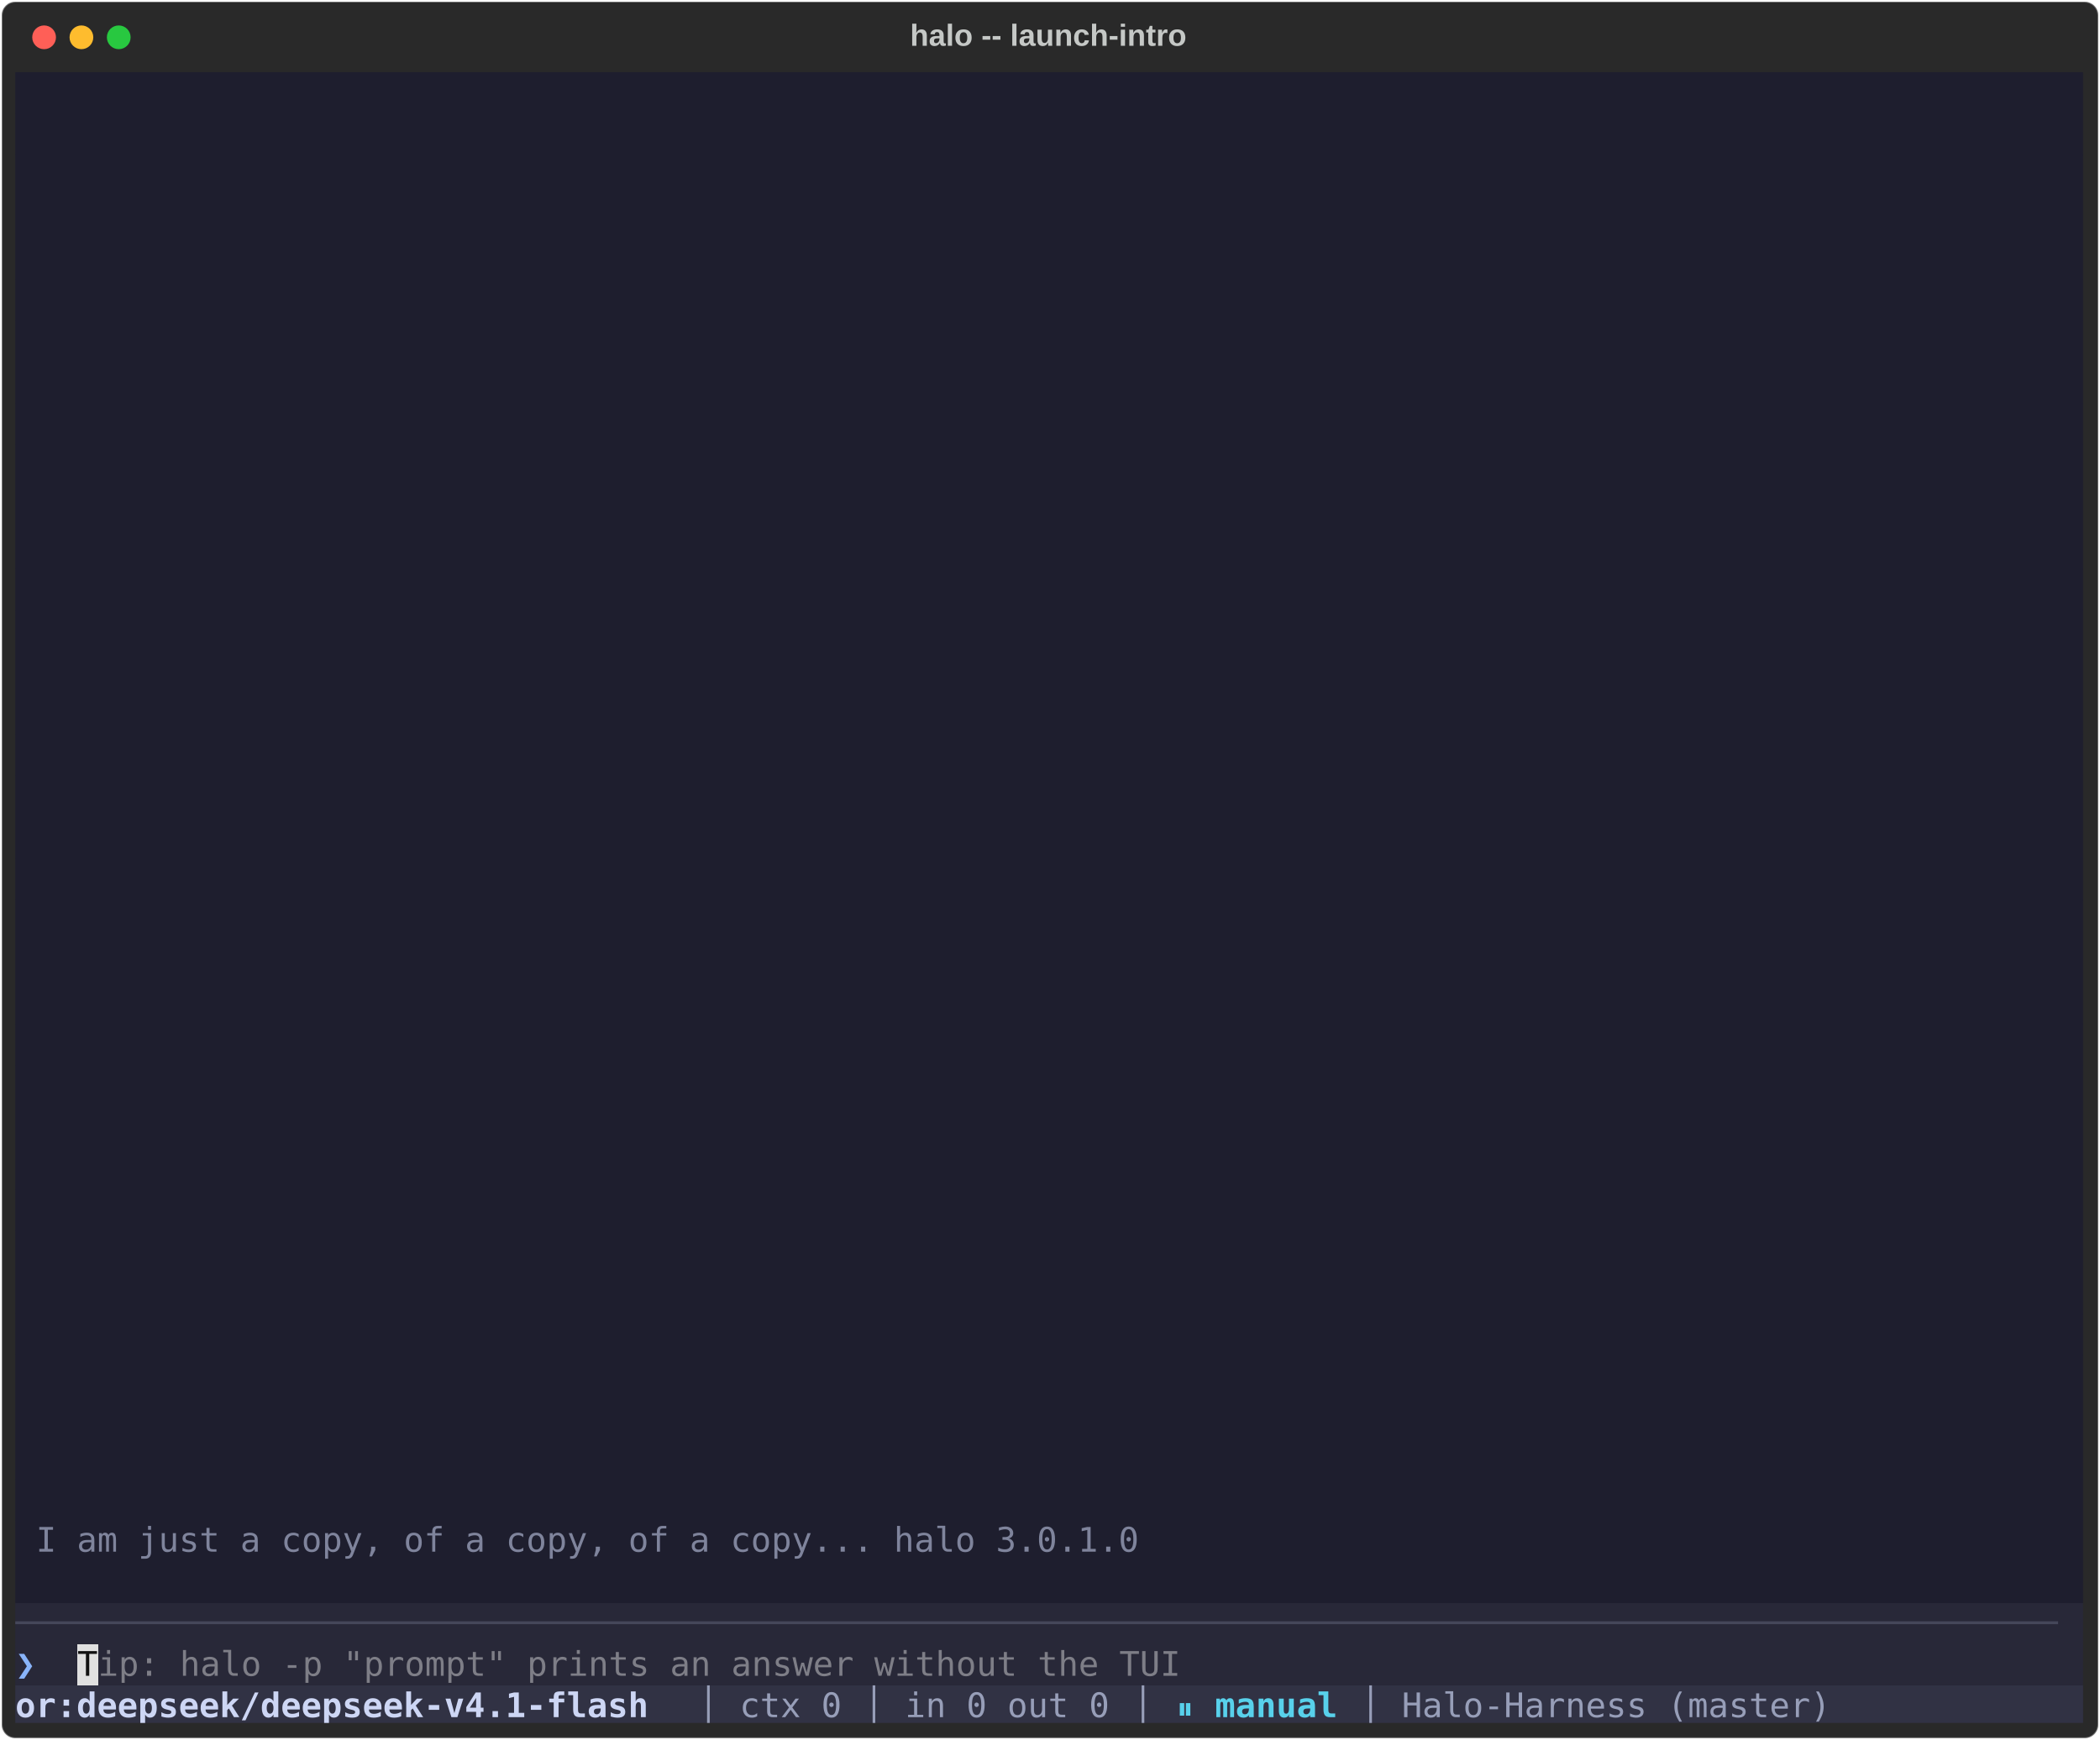
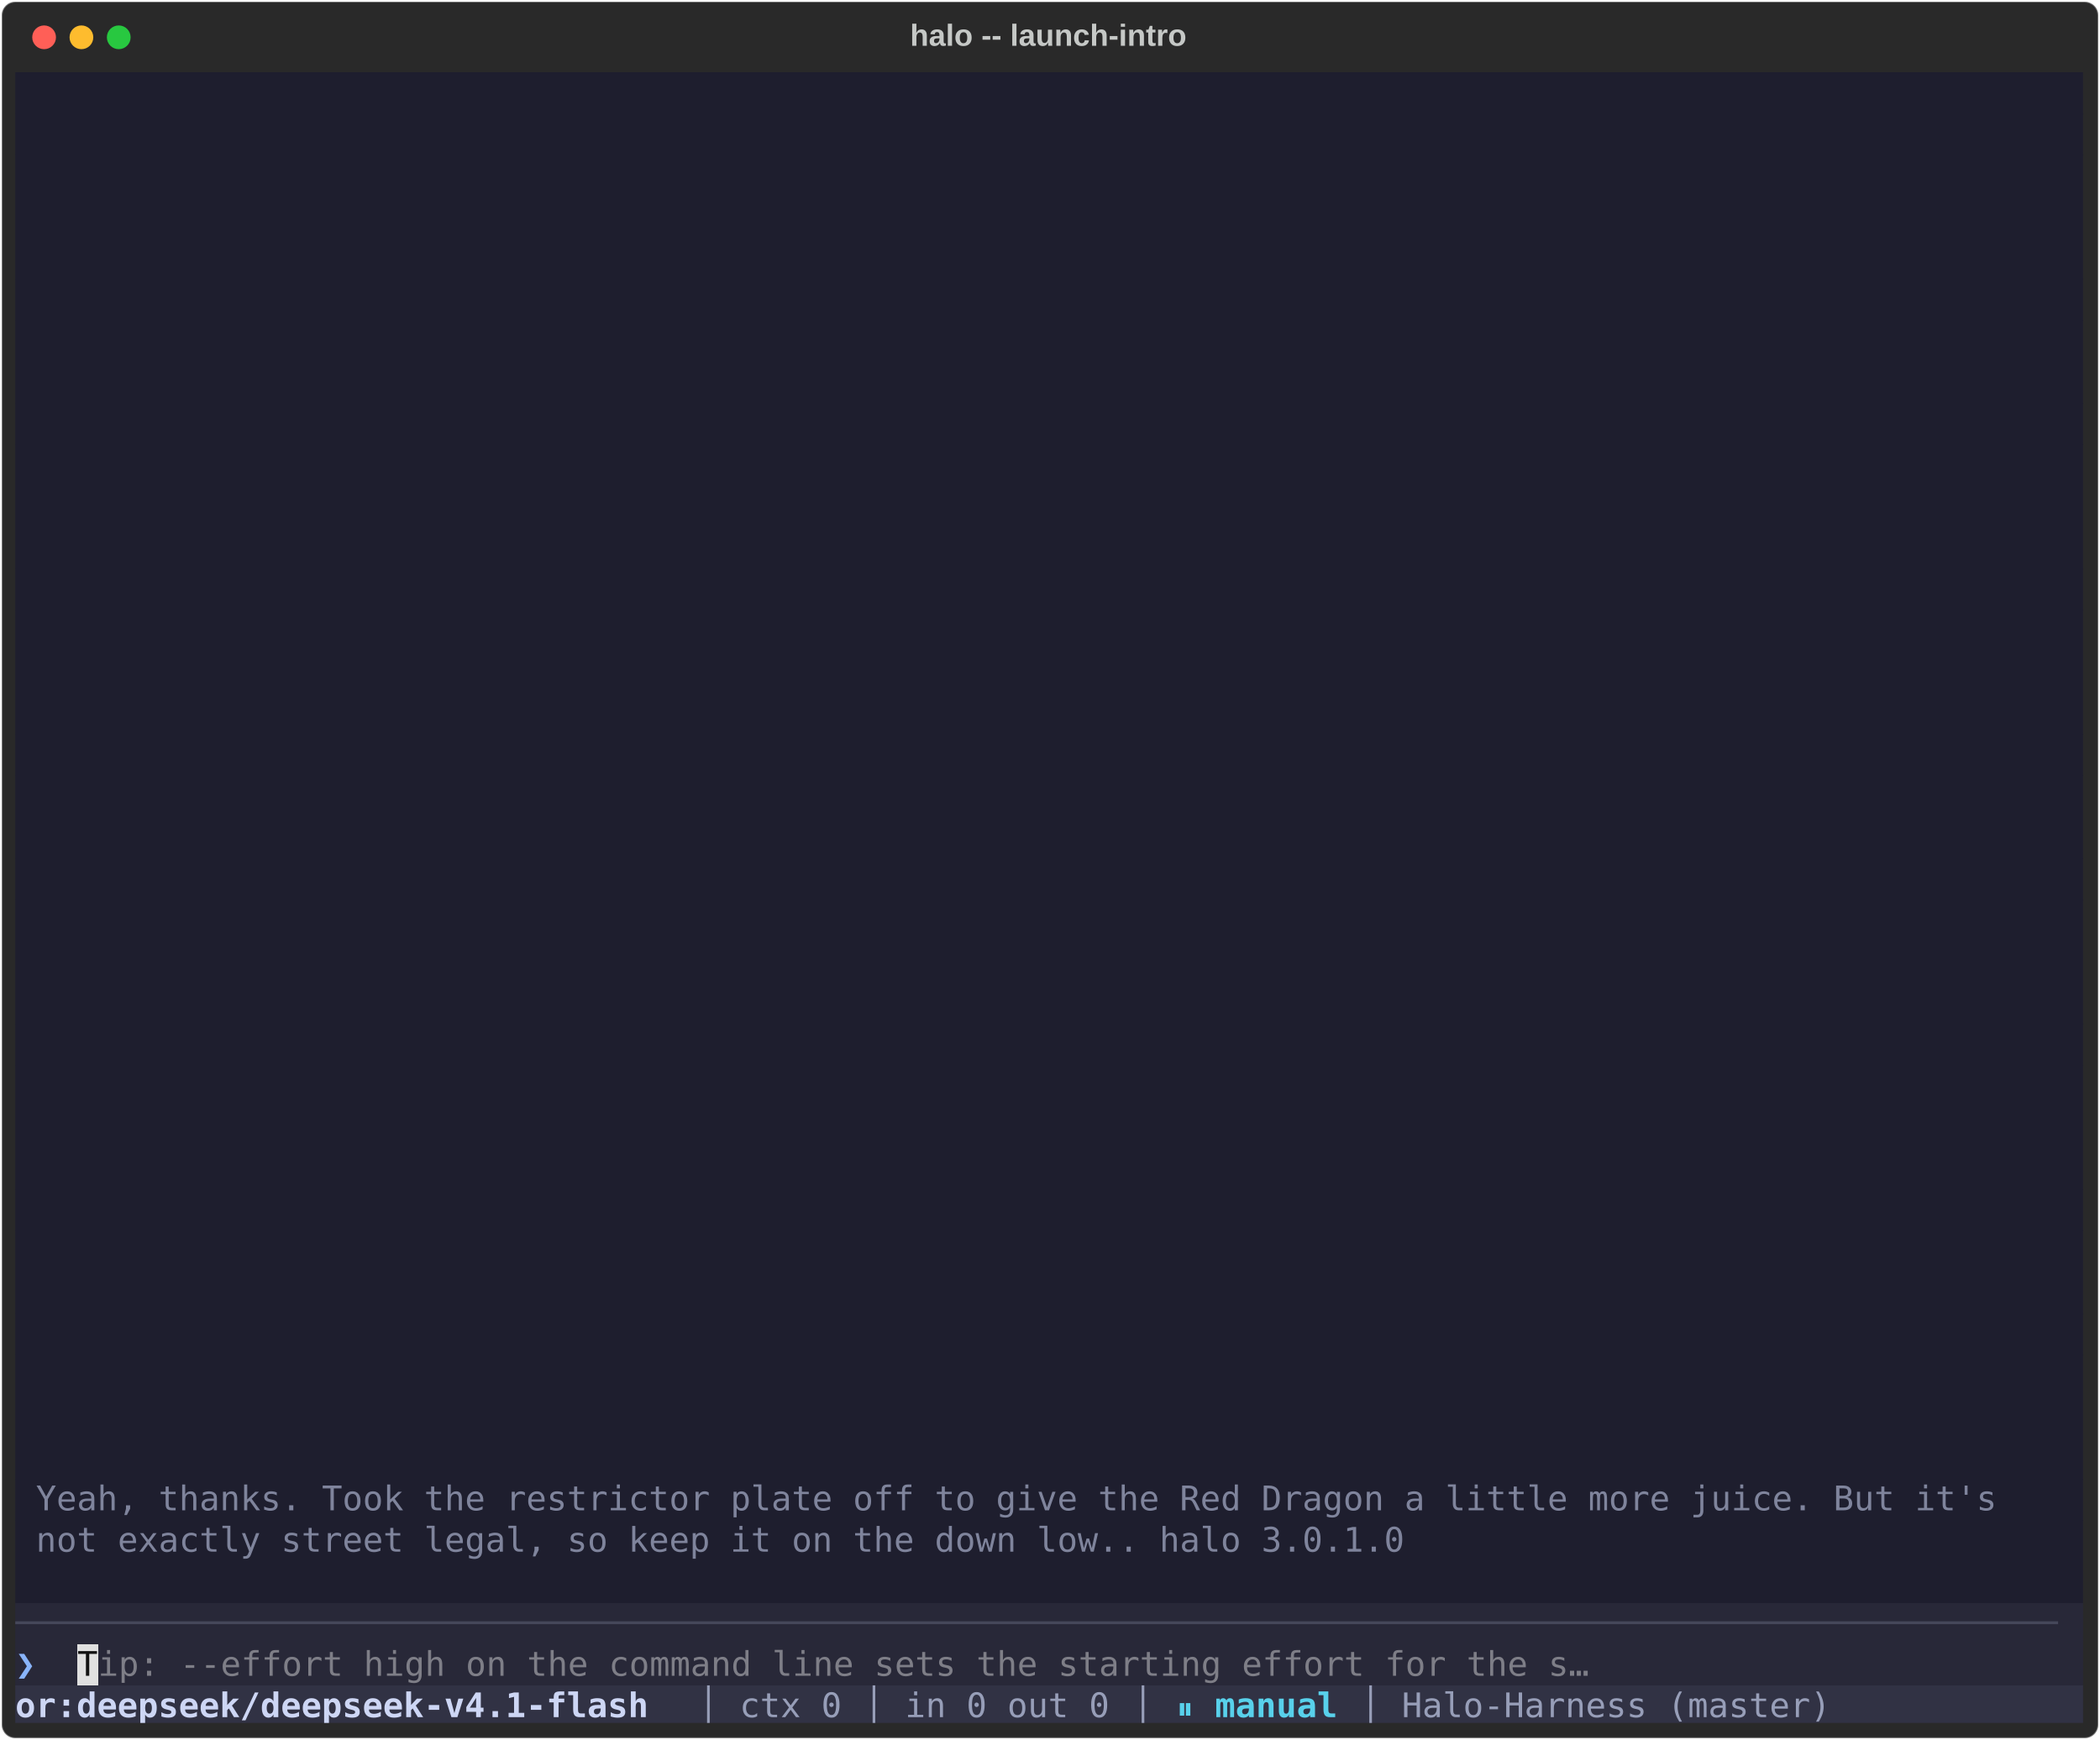
<svg xmlns="http://www.w3.org/2000/svg" class="rich-terminal" viewBox="0 0 1238 1026.0">
  <style>

    @font-face {
        font-family: "Fira Code";
        src: local("FiraCode-Regular"),
                url("https://cdnjs.cloudflare.com/ajax/libs/firacode/6.2.0/woff2/FiraCode-Regular.woff2") format("woff2"),
                url("https://cdnjs.cloudflare.com/ajax/libs/firacode/6.2.0/woff/FiraCode-Regular.woff") format("woff");
        font-style: normal;
        font-weight: 400;
    }
    @font-face {
        font-family: "Fira Code";
        src: local("FiraCode-Bold"),
                url("https://cdnjs.cloudflare.com/ajax/libs/firacode/6.2.0/woff2/FiraCode-Bold.woff2") format("woff2"),
                url("https://cdnjs.cloudflare.com/ajax/libs/firacode/6.2.0/woff/FiraCode-Bold.woff") format("woff");
        font-style: bold;
        font-weight: 700;
    }

-     .terminal-2791869456-matrix {
+     .terminal-2444826007-matrix {
        font-family: Fira Code, monospace;
        font-size: 20px;
        line-height: 24.4px;
        font-variant-east-asian: full-width;
    }

-     .terminal-2791869456-title {
+     .terminal-2444826007-title {
        font-size: 18px;
        font-weight: bold;
        font-family: arial;
    }

-     .terminal-2791869456-r1 { fill: #c5c8c6 }
- .terminal-2791869456-r2 { fill: #7f849c }
- .terminal-2791869456-r3 { fill: #45475a }
- .terminal-2791869456-r4 { fill: #89b4fa;font-weight: bold }
- .terminal-2791869456-r5 { fill: #121212 }
- .terminal-2791869456-r6 { fill: #7e7e87 }
- .terminal-2791869456-r7 { fill: #cdd6f4;font-weight: bold }
- .terminal-2791869456-r8 { fill: #979eb8 }
- .terminal-2791869456-r9 { fill: #58d1eb;font-weight: bold }
+     .terminal-2444826007-r1 { fill: #c5c8c6 }
+ .terminal-2444826007-r2 { fill: #7f849c }
+ .terminal-2444826007-r3 { fill: #45475a }
+ .terminal-2444826007-r4 { fill: #89b4fa;font-weight: bold }
+ .terminal-2444826007-r5 { fill: #121212 }
+ .terminal-2444826007-r6 { fill: #7e7e87 }
+ .terminal-2444826007-r7 { fill: #cdd6f4;font-weight: bold }
+ .terminal-2444826007-r8 { fill: #979eb8 }
+ .terminal-2444826007-r9 { fill: #58d1eb;font-weight: bold }
    </style>
  <defs>
-     <clipPath id="terminal-2791869456-clip-terminal">
+     <clipPath id="terminal-2444826007-clip-terminal">
      <rect x="0" y="0" width="1219.0" height="975.0" />
    </clipPath>
-     <clipPath id="terminal-2791869456-line-0">
+     <clipPath id="terminal-2444826007-line-0">
      <rect x="0" y="1.5" width="1220" height="24.65" />
    </clipPath>
-     <clipPath id="terminal-2791869456-line-1">
+     <clipPath id="terminal-2444826007-line-1">
      <rect x="0" y="25.9" width="1220" height="24.65" />
    </clipPath>
-     <clipPath id="terminal-2791869456-line-2">
+     <clipPath id="terminal-2444826007-line-2">
      <rect x="0" y="50.3" width="1220" height="24.65" />
    </clipPath>
-     <clipPath id="terminal-2791869456-line-3">
+     <clipPath id="terminal-2444826007-line-3">
      <rect x="0" y="74.7" width="1220" height="24.65" />
    </clipPath>
-     <clipPath id="terminal-2791869456-line-4">
+     <clipPath id="terminal-2444826007-line-4">
      <rect x="0" y="99.1" width="1220" height="24.65" />
    </clipPath>
-     <clipPath id="terminal-2791869456-line-5">
+     <clipPath id="terminal-2444826007-line-5">
      <rect x="0" y="123.5" width="1220" height="24.65" />
    </clipPath>
-     <clipPath id="terminal-2791869456-line-6">
+     <clipPath id="terminal-2444826007-line-6">
      <rect x="0" y="147.9" width="1220" height="24.65" />
    </clipPath>
-     <clipPath id="terminal-2791869456-line-7">
+     <clipPath id="terminal-2444826007-line-7">
      <rect x="0" y="172.3" width="1220" height="24.65" />
    </clipPath>
-     <clipPath id="terminal-2791869456-line-8">
+     <clipPath id="terminal-2444826007-line-8">
      <rect x="0" y="196.7" width="1220" height="24.65" />
    </clipPath>
-     <clipPath id="terminal-2791869456-line-9">
+     <clipPath id="terminal-2444826007-line-9">
      <rect x="0" y="221.1" width="1220" height="24.65" />
    </clipPath>
-     <clipPath id="terminal-2791869456-line-10">
+     <clipPath id="terminal-2444826007-line-10">
      <rect x="0" y="245.5" width="1220" height="24.65" />
    </clipPath>
-     <clipPath id="terminal-2791869456-line-11">
+     <clipPath id="terminal-2444826007-line-11">
      <rect x="0" y="269.9" width="1220" height="24.65" />
    </clipPath>
-     <clipPath id="terminal-2791869456-line-12">
+     <clipPath id="terminal-2444826007-line-12">
      <rect x="0" y="294.3" width="1220" height="24.65" />
    </clipPath>
-     <clipPath id="terminal-2791869456-line-13">
+     <clipPath id="terminal-2444826007-line-13">
      <rect x="0" y="318.7" width="1220" height="24.65" />
    </clipPath>
-     <clipPath id="terminal-2791869456-line-14">
+     <clipPath id="terminal-2444826007-line-14">
      <rect x="0" y="343.1" width="1220" height="24.65" />
    </clipPath>
-     <clipPath id="terminal-2791869456-line-15">
+     <clipPath id="terminal-2444826007-line-15">
      <rect x="0" y="367.5" width="1220" height="24.65" />
    </clipPath>
-     <clipPath id="terminal-2791869456-line-16">
+     <clipPath id="terminal-2444826007-line-16">
      <rect x="0" y="391.9" width="1220" height="24.65" />
    </clipPath>
-     <clipPath id="terminal-2791869456-line-17">
+     <clipPath id="terminal-2444826007-line-17">
      <rect x="0" y="416.3" width="1220" height="24.65" />
    </clipPath>
-     <clipPath id="terminal-2791869456-line-18">
+     <clipPath id="terminal-2444826007-line-18">
      <rect x="0" y="440.7" width="1220" height="24.65" />
    </clipPath>
-     <clipPath id="terminal-2791869456-line-19">
+     <clipPath id="terminal-2444826007-line-19">
      <rect x="0" y="465.1" width="1220" height="24.65" />
    </clipPath>
-     <clipPath id="terminal-2791869456-line-20">
+     <clipPath id="terminal-2444826007-line-20">
      <rect x="0" y="489.5" width="1220" height="24.65" />
    </clipPath>
-     <clipPath id="terminal-2791869456-line-21">
+     <clipPath id="terminal-2444826007-line-21">
      <rect x="0" y="513.9" width="1220" height="24.65" />
    </clipPath>
-     <clipPath id="terminal-2791869456-line-22">
+     <clipPath id="terminal-2444826007-line-22">
      <rect x="0" y="538.3" width="1220" height="24.65" />
    </clipPath>
-     <clipPath id="terminal-2791869456-line-23">
+     <clipPath id="terminal-2444826007-line-23">
      <rect x="0" y="562.7" width="1220" height="24.65" />
    </clipPath>
-     <clipPath id="terminal-2791869456-line-24">
+     <clipPath id="terminal-2444826007-line-24">
      <rect x="0" y="587.1" width="1220" height="24.65" />
    </clipPath>
-     <clipPath id="terminal-2791869456-line-25">
+     <clipPath id="terminal-2444826007-line-25">
      <rect x="0" y="611.5" width="1220" height="24.65" />
    </clipPath>
-     <clipPath id="terminal-2791869456-line-26">
+     <clipPath id="terminal-2444826007-line-26">
      <rect x="0" y="635.9" width="1220" height="24.65" />
    </clipPath>
-     <clipPath id="terminal-2791869456-line-27">
+     <clipPath id="terminal-2444826007-line-27">
      <rect x="0" y="660.3" width="1220" height="24.65" />
    </clipPath>
-     <clipPath id="terminal-2791869456-line-28">
+     <clipPath id="terminal-2444826007-line-28">
      <rect x="0" y="684.7" width="1220" height="24.65" />
    </clipPath>
-     <clipPath id="terminal-2791869456-line-29">
+     <clipPath id="terminal-2444826007-line-29">
      <rect x="0" y="709.1" width="1220" height="24.65" />
    </clipPath>
-     <clipPath id="terminal-2791869456-line-30">
+     <clipPath id="terminal-2444826007-line-30">
      <rect x="0" y="733.5" width="1220" height="24.65" />
    </clipPath>
-     <clipPath id="terminal-2791869456-line-31">
+     <clipPath id="terminal-2444826007-line-31">
      <rect x="0" y="757.9" width="1220" height="24.65" />
    </clipPath>
-     <clipPath id="terminal-2791869456-line-32">
+     <clipPath id="terminal-2444826007-line-32">
      <rect x="0" y="782.3" width="1220" height="24.65" />
    </clipPath>
-     <clipPath id="terminal-2791869456-line-33">
+     <clipPath id="terminal-2444826007-line-33">
      <rect x="0" y="806.7" width="1220" height="24.65" />
    </clipPath>
-     <clipPath id="terminal-2791869456-line-34">
+     <clipPath id="terminal-2444826007-line-34">
      <rect x="0" y="831.1" width="1220" height="24.65" />
    </clipPath>
-     <clipPath id="terminal-2791869456-line-35">
+     <clipPath id="terminal-2444826007-line-35">
      <rect x="0" y="855.5" width="1220" height="24.65" />
    </clipPath>
-     <clipPath id="terminal-2791869456-line-36">
+     <clipPath id="terminal-2444826007-line-36">
      <rect x="0" y="879.9" width="1220" height="24.65" />
    </clipPath>
-     <clipPath id="terminal-2791869456-line-37">
+     <clipPath id="terminal-2444826007-line-37">
      <rect x="0" y="904.3" width="1220" height="24.65" />
    </clipPath>
-     <clipPath id="terminal-2791869456-line-38">
+     <clipPath id="terminal-2444826007-line-38">
      <rect x="0" y="928.7" width="1220" height="24.65" />
    </clipPath>
  </defs>
  <rect fill="#292929" stroke="rgba(255,255,255,0.35)" stroke-width="1" x="1" y="1" width="1236" height="1024" rx="8" />
-   <text class="terminal-2791869456-title" fill="#c5c8c6" text-anchor="middle" x="618" y="27">halo -- launch-intro</text>
+   <text class="terminal-2444826007-title" fill="#c5c8c6" text-anchor="middle" x="618" y="27">halo -- launch-intro</text>
  <g transform="translate(26,22)">
    <circle cx="0" cy="0" r="7" fill="#ff5f57" />
    <circle cx="22" cy="0" r="7" fill="#febc2e" />
    <circle cx="44" cy="0" r="7" fill="#28c840" />
  </g>
-   <g transform="translate(9, 41)" clip-path="url(#terminal-2791869456-clip-terminal)">
+   <g transform="translate(9, 41)" clip-path="url(#terminal-2444826007-clip-terminal)">
    <rect fill="#1e1e2e" x="0" y="1.5" width="1220" height="24.65" shape-rendering="crispEdges" />
    <rect fill="#1e1e2e" x="0" y="25.9" width="1220" height="24.65" shape-rendering="crispEdges" />
    <rect fill="#1e1e2e" x="0" y="50.3" width="1220" height="24.65" shape-rendering="crispEdges" />
    <rect fill="#1e1e2e" x="0" y="74.7" width="1220" height="24.65" shape-rendering="crispEdges" />
    <rect fill="#1e1e2e" x="0" y="99.1" width="1220" height="24.65" shape-rendering="crispEdges" />
    <rect fill="#1e1e2e" x="0" y="123.5" width="1220" height="24.65" shape-rendering="crispEdges" />
    <rect fill="#1e1e2e" x="0" y="147.9" width="1220" height="24.65" shape-rendering="crispEdges" />
    <rect fill="#1e1e2e" x="0" y="172.3" width="1220" height="24.65" shape-rendering="crispEdges" />
    <rect fill="#1e1e2e" x="0" y="196.7" width="1220" height="24.65" shape-rendering="crispEdges" />
    <rect fill="#1e1e2e" x="0" y="221.1" width="1220" height="24.65" shape-rendering="crispEdges" />
    <rect fill="#1e1e2e" x="0" y="245.5" width="1220" height="24.65" shape-rendering="crispEdges" />
    <rect fill="#1e1e2e" x="0" y="269.9" width="1220" height="24.65" shape-rendering="crispEdges" />
    <rect fill="#1e1e2e" x="0" y="294.3" width="1220" height="24.65" shape-rendering="crispEdges" />
    <rect fill="#1e1e2e" x="0" y="318.7" width="1220" height="24.65" shape-rendering="crispEdges" />
    <rect fill="#1e1e2e" x="0" y="343.1" width="1220" height="24.65" shape-rendering="crispEdges" />
    <rect fill="#1e1e2e" x="0" y="367.5" width="1220" height="24.65" shape-rendering="crispEdges" />
    <rect fill="#1e1e2e" x="0" y="391.9" width="1220" height="24.65" shape-rendering="crispEdges" />
    <rect fill="#1e1e2e" x="0" y="416.3" width="1220" height="24.65" shape-rendering="crispEdges" />
    <rect fill="#1e1e2e" x="0" y="440.7" width="1220" height="24.65" shape-rendering="crispEdges" />
    <rect fill="#1e1e2e" x="0" y="465.1" width="1220" height="24.65" shape-rendering="crispEdges" />
    <rect fill="#1e1e2e" x="0" y="489.5" width="1220" height="24.65" shape-rendering="crispEdges" />
    <rect fill="#1e1e2e" x="0" y="513.9" width="1220" height="24.65" shape-rendering="crispEdges" />
    <rect fill="#1e1e2e" x="0" y="538.3" width="1220" height="24.65" shape-rendering="crispEdges" />
    <rect fill="#1e1e2e" x="0" y="562.7" width="1220" height="24.65" shape-rendering="crispEdges" />
    <rect fill="#1e1e2e" x="0" y="587.1" width="1220" height="24.65" shape-rendering="crispEdges" />
    <rect fill="#1e1e2e" x="0" y="611.5" width="1220" height="24.65" shape-rendering="crispEdges" />
    <rect fill="#1e1e2e" x="0" y="635.9" width="1220" height="24.65" shape-rendering="crispEdges" />
    <rect fill="#1e1e2e" x="0" y="660.3" width="1220" height="24.65" shape-rendering="crispEdges" />
    <rect fill="#1e1e2e" x="0" y="684.7" width="1220" height="24.65" shape-rendering="crispEdges" />
    <rect fill="#1e1e2e" x="0" y="709.1" width="1220" height="24.65" shape-rendering="crispEdges" />
    <rect fill="#1e1e2e" x="0" y="733.5" width="1220" height="24.65" shape-rendering="crispEdges" />
    <rect fill="#1e1e2e" x="0" y="757.9" width="1220" height="24.65" shape-rendering="crispEdges" />
    <rect fill="#1e1e2e" x="0" y="782.3" width="1220" height="24.65" shape-rendering="crispEdges" />
    <rect fill="#1e1e2e" x="0" y="806.7" width="1220" height="24.65" shape-rendering="crispEdges" />
-     <rect fill="#1e1e2e" x="0" y="831.1" width="1220" height="24.65" shape-rendering="crispEdges" />
+     <rect fill="#1e1e2e" x="0" y="831.1" width="12.2" height="24.65" shape-rendering="crispEdges" />
+     <rect fill="#1e1e2e" x="12.2" y="831.1" width="1171.2" height="24.65" shape-rendering="crispEdges" />
+     <rect fill="#1e1e2e" x="1183.4" y="831.1" width="36.6" height="24.65" shape-rendering="crispEdges" />
    <rect fill="#1e1e2e" x="0" y="855.5" width="12.2" height="24.65" shape-rendering="crispEdges" />
-     <rect fill="#1e1e2e" x="12.2" y="855.5" width="658.8" height="24.65" shape-rendering="crispEdges" />
-     <rect fill="#1e1e2e" x="671" y="855.5" width="549" height="24.65" shape-rendering="crispEdges" />
+     <rect fill="#1e1e2e" x="12.2" y="855.5" width="817.4" height="24.65" shape-rendering="crispEdges" />
+     <rect fill="#1e1e2e" x="829.6" y="855.5" width="390.4" height="24.65" shape-rendering="crispEdges" />
    <rect fill="#1e1e2e" x="0" y="879.9" width="1220" height="24.65" shape-rendering="crispEdges" />
    <rect fill="#282838" x="0" y="904.3" width="1220" height="24.65" shape-rendering="crispEdges" />
    <rect fill="#282838" x="0" y="928.7" width="12.2" height="24.65" shape-rendering="crispEdges" />
    <rect fill="#282838" x="12.2" y="928.7" width="12.2" height="24.65" shape-rendering="crispEdges" />
    <rect fill="#282838" x="24.4" y="928.7" width="12.2" height="24.65" shape-rendering="crispEdges" />
    <rect fill="#e0e0e0" x="36.6" y="928.7" width="12.2" height="24.65" shape-rendering="crispEdges" />
-     <rect fill="#282838" x="48.8" y="928.7" width="646.6" height="24.65" shape-rendering="crispEdges" />
-     <rect fill="#282838" x="695.4" y="928.7" width="524.6" height="24.65" shape-rendering="crispEdges" />
+     <rect fill="#282838" x="48.8" y="928.7" width="890.6" height="24.65" shape-rendering="crispEdges" />
+     <rect fill="#282838" x="939.4" y="928.7" width="280.6" height="24.65" shape-rendering="crispEdges" />
    <rect fill="#313244" x="0" y="953.1" width="402.6" height="24.65" shape-rendering="crispEdges" />
    <rect fill="#313244" x="402.6" y="953.1" width="24.4" height="24.65" shape-rendering="crispEdges" />
    <rect fill="#313244" x="427" y="953.1" width="73.2" height="24.65" shape-rendering="crispEdges" />
    <rect fill="#313244" x="500.2" y="953.1" width="24.4" height="24.65" shape-rendering="crispEdges" />
    <rect fill="#313244" x="524.6" y="953.1" width="134.2" height="24.65" shape-rendering="crispEdges" />
    <rect fill="#313244" x="658.8" y="953.1" width="24.4" height="24.65" shape-rendering="crispEdges" />
    <rect fill="#313244" x="683.2" y="953.1" width="109.8" height="24.65" shape-rendering="crispEdges" />
    <rect fill="#313244" x="793" y="953.1" width="24.4" height="24.65" shape-rendering="crispEdges" />
    <rect fill="#313244" x="817.4" y="953.1" width="268.4" height="24.65" shape-rendering="crispEdges" />
    <rect fill="#313244" x="1085.8" y="953.1" width="134.2" height="24.65" shape-rendering="crispEdges" />
-     <g class="terminal-2791869456-matrix">
-       <text class="terminal-2791869456-r1" x="1220" y="20" textLength="12.2" clip-path="url(#terminal-2791869456-line-0)">
- </text>
-       <text class="terminal-2791869456-r1" x="1220" y="44.4" textLength="12.2" clip-path="url(#terminal-2791869456-line-1)">
- </text>
-       <text class="terminal-2791869456-r1" x="1220" y="68.8" textLength="12.2" clip-path="url(#terminal-2791869456-line-2)">
- </text>
-       <text class="terminal-2791869456-r1" x="1220" y="93.2" textLength="12.2" clip-path="url(#terminal-2791869456-line-3)">
- </text>
-       <text class="terminal-2791869456-r1" x="1220" y="117.6" textLength="12.2" clip-path="url(#terminal-2791869456-line-4)">
- </text>
-       <text class="terminal-2791869456-r1" x="1220" y="142" textLength="12.2" clip-path="url(#terminal-2791869456-line-5)">
- </text>
-       <text class="terminal-2791869456-r1" x="1220" y="166.4" textLength="12.2" clip-path="url(#terminal-2791869456-line-6)">
- </text>
-       <text class="terminal-2791869456-r1" x="1220" y="190.8" textLength="12.2" clip-path="url(#terminal-2791869456-line-7)">
- </text>
-       <text class="terminal-2791869456-r1" x="1220" y="215.2" textLength="12.2" clip-path="url(#terminal-2791869456-line-8)">
- </text>
-       <text class="terminal-2791869456-r1" x="1220" y="239.6" textLength="12.2" clip-path="url(#terminal-2791869456-line-9)">
- </text>
-       <text class="terminal-2791869456-r1" x="1220" y="264" textLength="12.2" clip-path="url(#terminal-2791869456-line-10)">
- </text>
-       <text class="terminal-2791869456-r1" x="1220" y="288.4" textLength="12.2" clip-path="url(#terminal-2791869456-line-11)">
- </text>
-       <text class="terminal-2791869456-r1" x="1220" y="312.8" textLength="12.2" clip-path="url(#terminal-2791869456-line-12)">
- </text>
-       <text class="terminal-2791869456-r1" x="1220" y="337.2" textLength="12.2" clip-path="url(#terminal-2791869456-line-13)">
- </text>
-       <text class="terminal-2791869456-r1" x="1220" y="361.6" textLength="12.2" clip-path="url(#terminal-2791869456-line-14)">
- </text>
-       <text class="terminal-2791869456-r1" x="1220" y="386" textLength="12.2" clip-path="url(#terminal-2791869456-line-15)">
- </text>
-       <text class="terminal-2791869456-r1" x="1220" y="410.4" textLength="12.2" clip-path="url(#terminal-2791869456-line-16)">
- </text>
-       <text class="terminal-2791869456-r1" x="1220" y="434.8" textLength="12.2" clip-path="url(#terminal-2791869456-line-17)">
- </text>
-       <text class="terminal-2791869456-r1" x="1220" y="459.2" textLength="12.2" clip-path="url(#terminal-2791869456-line-18)">
- </text>
-       <text class="terminal-2791869456-r1" x="1220" y="483.6" textLength="12.2" clip-path="url(#terminal-2791869456-line-19)">
- </text>
-       <text class="terminal-2791869456-r1" x="1220" y="508" textLength="12.2" clip-path="url(#terminal-2791869456-line-20)">
- </text>
-       <text class="terminal-2791869456-r1" x="1220" y="532.4" textLength="12.2" clip-path="url(#terminal-2791869456-line-21)">
- </text>
-       <text class="terminal-2791869456-r1" x="1220" y="556.8" textLength="12.2" clip-path="url(#terminal-2791869456-line-22)">
- </text>
-       <text class="terminal-2791869456-r1" x="1220" y="581.2" textLength="12.2" clip-path="url(#terminal-2791869456-line-23)">
- </text>
-       <text class="terminal-2791869456-r1" x="1220" y="605.6" textLength="12.2" clip-path="url(#terminal-2791869456-line-24)">
- </text>
-       <text class="terminal-2791869456-r1" x="1220" y="630" textLength="12.2" clip-path="url(#terminal-2791869456-line-25)">
- </text>
-       <text class="terminal-2791869456-r1" x="1220" y="654.4" textLength="12.2" clip-path="url(#terminal-2791869456-line-26)">
- </text>
-       <text class="terminal-2791869456-r1" x="1220" y="678.8" textLength="12.2" clip-path="url(#terminal-2791869456-line-27)">
- </text>
-       <text class="terminal-2791869456-r1" x="1220" y="703.2" textLength="12.2" clip-path="url(#terminal-2791869456-line-28)">
- </text>
-       <text class="terminal-2791869456-r1" x="1220" y="727.6" textLength="12.2" clip-path="url(#terminal-2791869456-line-29)">
- </text>
-       <text class="terminal-2791869456-r1" x="1220" y="752" textLength="12.2" clip-path="url(#terminal-2791869456-line-30)">
- </text>
-       <text class="terminal-2791869456-r1" x="1220" y="776.4" textLength="12.2" clip-path="url(#terminal-2791869456-line-31)">
- </text>
-       <text class="terminal-2791869456-r1" x="1220" y="800.8" textLength="12.2" clip-path="url(#terminal-2791869456-line-32)">
- </text>
-       <text class="terminal-2791869456-r1" x="1220" y="825.2" textLength="12.2" clip-path="url(#terminal-2791869456-line-33)">
- </text>
-       <text class="terminal-2791869456-r1" x="1220" y="849.6" textLength="12.2" clip-path="url(#terminal-2791869456-line-34)">
- </text>
-       <text class="terminal-2791869456-r2" x="12.2" y="874" textLength="658.8" clip-path="url(#terminal-2791869456-line-35)">I am just a copy, of a copy, of a copy... halo 3.0.1.0</text>
-       <text class="terminal-2791869456-r1" x="1220" y="874" textLength="12.2" clip-path="url(#terminal-2791869456-line-35)">
- </text>
-       <text class="terminal-2791869456-r1" x="1220" y="898.4" textLength="12.2" clip-path="url(#terminal-2791869456-line-36)">
- </text>
-       <text class="terminal-2791869456-r3" x="0" y="922.8" textLength="1220" clip-path="url(#terminal-2791869456-line-37)">────────────────────────────────────────────────────────────────────────────────────────────────────</text>
-       <text class="terminal-2791869456-r1" x="1220" y="922.8" textLength="12.2" clip-path="url(#terminal-2791869456-line-37)">
- </text>
-       <text class="terminal-2791869456-r4" x="0" y="947.2" textLength="12.2" clip-path="url(#terminal-2791869456-line-38)">❯</text>
-       <text class="terminal-2791869456-r5" x="36.6" y="947.2" textLength="12.2" clip-path="url(#terminal-2791869456-line-38)">T</text>
-       <text class="terminal-2791869456-r6" x="48.8" y="947.2" textLength="646.6" clip-path="url(#terminal-2791869456-line-38)">ip: halo -p "prompt" prints an answer without the TUI</text>
-       <text class="terminal-2791869456-r1" x="1220" y="947.2" textLength="12.2" clip-path="url(#terminal-2791869456-line-38)">
- </text>
-       <text class="terminal-2791869456-r7" x="0" y="971.6" textLength="402.6" clip-path="url(#terminal-2791869456-line-39)"> or:deepseek/deepseek-v4.1-flash </text>
-       <text class="terminal-2791869456-r8" x="402.6" y="971.6" textLength="24.4" clip-path="url(#terminal-2791869456-line-39)">│ </text>
-       <text class="terminal-2791869456-r8" x="427" y="971.6" textLength="73.2" clip-path="url(#terminal-2791869456-line-39)">ctx 0 </text>
-       <text class="terminal-2791869456-r8" x="500.2" y="971.6" textLength="24.4" clip-path="url(#terminal-2791869456-line-39)">│ </text>
-       <text class="terminal-2791869456-r8" x="524.6" y="971.6" textLength="134.2" clip-path="url(#terminal-2791869456-line-39)">in 0 out 0 </text>
-       <text class="terminal-2791869456-r8" x="658.8" y="971.6" textLength="24.4" clip-path="url(#terminal-2791869456-line-39)">│ </text>
-       <text class="terminal-2791869456-r9" x="683.2" y="971.6" textLength="109.8" clip-path="url(#terminal-2791869456-line-39)">⏸ manual </text>
-       <text class="terminal-2791869456-r8" x="793" y="971.6" textLength="24.4" clip-path="url(#terminal-2791869456-line-39)">│ </text>
-       <text class="terminal-2791869456-r8" x="817.4" y="971.6" textLength="268.4" clip-path="url(#terminal-2791869456-line-39)">Halo-Harness (master) </text>
+     <g class="terminal-2444826007-matrix">
+       <text class="terminal-2444826007-r1" x="1220" y="20" textLength="12.2" clip-path="url(#terminal-2444826007-line-0)">
+ </text>
+       <text class="terminal-2444826007-r1" x="1220" y="44.4" textLength="12.2" clip-path="url(#terminal-2444826007-line-1)">
+ </text>
+       <text class="terminal-2444826007-r1" x="1220" y="68.8" textLength="12.2" clip-path="url(#terminal-2444826007-line-2)">
+ </text>
+       <text class="terminal-2444826007-r1" x="1220" y="93.2" textLength="12.2" clip-path="url(#terminal-2444826007-line-3)">
+ </text>
+       <text class="terminal-2444826007-r1" x="1220" y="117.6" textLength="12.2" clip-path="url(#terminal-2444826007-line-4)">
+ </text>
+       <text class="terminal-2444826007-r1" x="1220" y="142" textLength="12.2" clip-path="url(#terminal-2444826007-line-5)">
+ </text>
+       <text class="terminal-2444826007-r1" x="1220" y="166.4" textLength="12.2" clip-path="url(#terminal-2444826007-line-6)">
+ </text>
+       <text class="terminal-2444826007-r1" x="1220" y="190.8" textLength="12.2" clip-path="url(#terminal-2444826007-line-7)">
+ </text>
+       <text class="terminal-2444826007-r1" x="1220" y="215.2" textLength="12.2" clip-path="url(#terminal-2444826007-line-8)">
+ </text>
+       <text class="terminal-2444826007-r1" x="1220" y="239.6" textLength="12.2" clip-path="url(#terminal-2444826007-line-9)">
+ </text>
+       <text class="terminal-2444826007-r1" x="1220" y="264" textLength="12.2" clip-path="url(#terminal-2444826007-line-10)">
+ </text>
+       <text class="terminal-2444826007-r1" x="1220" y="288.4" textLength="12.2" clip-path="url(#terminal-2444826007-line-11)">
+ </text>
+       <text class="terminal-2444826007-r1" x="1220" y="312.8" textLength="12.2" clip-path="url(#terminal-2444826007-line-12)">
+ </text>
+       <text class="terminal-2444826007-r1" x="1220" y="337.2" textLength="12.2" clip-path="url(#terminal-2444826007-line-13)">
+ </text>
+       <text class="terminal-2444826007-r1" x="1220" y="361.6" textLength="12.2" clip-path="url(#terminal-2444826007-line-14)">
+ </text>
+       <text class="terminal-2444826007-r1" x="1220" y="386" textLength="12.2" clip-path="url(#terminal-2444826007-line-15)">
+ </text>
+       <text class="terminal-2444826007-r1" x="1220" y="410.4" textLength="12.2" clip-path="url(#terminal-2444826007-line-16)">
+ </text>
+       <text class="terminal-2444826007-r1" x="1220" y="434.8" textLength="12.2" clip-path="url(#terminal-2444826007-line-17)">
+ </text>
+       <text class="terminal-2444826007-r1" x="1220" y="459.2" textLength="12.2" clip-path="url(#terminal-2444826007-line-18)">
+ </text>
+       <text class="terminal-2444826007-r1" x="1220" y="483.6" textLength="12.2" clip-path="url(#terminal-2444826007-line-19)">
+ </text>
+       <text class="terminal-2444826007-r1" x="1220" y="508" textLength="12.2" clip-path="url(#terminal-2444826007-line-20)">
+ </text>
+       <text class="terminal-2444826007-r1" x="1220" y="532.4" textLength="12.2" clip-path="url(#terminal-2444826007-line-21)">
+ </text>
+       <text class="terminal-2444826007-r1" x="1220" y="556.8" textLength="12.2" clip-path="url(#terminal-2444826007-line-22)">
+ </text>
+       <text class="terminal-2444826007-r1" x="1220" y="581.2" textLength="12.2" clip-path="url(#terminal-2444826007-line-23)">
+ </text>
+       <text class="terminal-2444826007-r1" x="1220" y="605.6" textLength="12.2" clip-path="url(#terminal-2444826007-line-24)">
+ </text>
+       <text class="terminal-2444826007-r1" x="1220" y="630" textLength="12.2" clip-path="url(#terminal-2444826007-line-25)">
+ </text>
+       <text class="terminal-2444826007-r1" x="1220" y="654.4" textLength="12.2" clip-path="url(#terminal-2444826007-line-26)">
+ </text>
+       <text class="terminal-2444826007-r1" x="1220" y="678.8" textLength="12.2" clip-path="url(#terminal-2444826007-line-27)">
+ </text>
+       <text class="terminal-2444826007-r1" x="1220" y="703.2" textLength="12.2" clip-path="url(#terminal-2444826007-line-28)">
+ </text>
+       <text class="terminal-2444826007-r1" x="1220" y="727.6" textLength="12.2" clip-path="url(#terminal-2444826007-line-29)">
+ </text>
+       <text class="terminal-2444826007-r1" x="1220" y="752" textLength="12.2" clip-path="url(#terminal-2444826007-line-30)">
+ </text>
+       <text class="terminal-2444826007-r1" x="1220" y="776.4" textLength="12.2" clip-path="url(#terminal-2444826007-line-31)">
+ </text>
+       <text class="terminal-2444826007-r1" x="1220" y="800.8" textLength="12.2" clip-path="url(#terminal-2444826007-line-32)">
+ </text>
+       <text class="terminal-2444826007-r1" x="1220" y="825.2" textLength="12.2" clip-path="url(#terminal-2444826007-line-33)">
+ </text>
+       <text class="terminal-2444826007-r2" x="12.2" y="849.6" textLength="1171.2" clip-path="url(#terminal-2444826007-line-34)">Yeah, thanks. Took the restrictor plate off to give the Red Dragon a little more juice. But it's</text>
+       <text class="terminal-2444826007-r1" x="1220" y="849.6" textLength="12.2" clip-path="url(#terminal-2444826007-line-34)">
+ </text>
+       <text class="terminal-2444826007-r2" x="12.2" y="874" textLength="817.4" clip-path="url(#terminal-2444826007-line-35)">not exactly street legal, so keep it on the down low.. halo 3.0.1.0</text>
+       <text class="terminal-2444826007-r1" x="1220" y="874" textLength="12.2" clip-path="url(#terminal-2444826007-line-35)">
+ </text>
+       <text class="terminal-2444826007-r1" x="1220" y="898.4" textLength="12.2" clip-path="url(#terminal-2444826007-line-36)">
+ </text>
+       <text class="terminal-2444826007-r3" x="0" y="922.8" textLength="1220" clip-path="url(#terminal-2444826007-line-37)">────────────────────────────────────────────────────────────────────────────────────────────────────</text>
+       <text class="terminal-2444826007-r1" x="1220" y="922.8" textLength="12.2" clip-path="url(#terminal-2444826007-line-37)">
+ </text>
+       <text class="terminal-2444826007-r4" x="0" y="947.2" textLength="12.2" clip-path="url(#terminal-2444826007-line-38)">❯</text>
+       <text class="terminal-2444826007-r5" x="36.6" y="947.2" textLength="12.2" clip-path="url(#terminal-2444826007-line-38)">T</text>
+       <text class="terminal-2444826007-r6" x="48.8" y="947.2" textLength="890.6" clip-path="url(#terminal-2444826007-line-38)">ip: --effort high on the command line sets the starting effort for the s…</text>
+       <text class="terminal-2444826007-r1" x="1220" y="947.2" textLength="12.2" clip-path="url(#terminal-2444826007-line-38)">
+ </text>
+       <text class="terminal-2444826007-r7" x="0" y="971.6" textLength="402.6" clip-path="url(#terminal-2444826007-line-39)"> or:deepseek/deepseek-v4.1-flash </text>
+       <text class="terminal-2444826007-r8" x="402.6" y="971.6" textLength="24.4" clip-path="url(#terminal-2444826007-line-39)">│ </text>
+       <text class="terminal-2444826007-r8" x="427" y="971.6" textLength="73.2" clip-path="url(#terminal-2444826007-line-39)">ctx 0 </text>
+       <text class="terminal-2444826007-r8" x="500.2" y="971.6" textLength="24.4" clip-path="url(#terminal-2444826007-line-39)">│ </text>
+       <text class="terminal-2444826007-r8" x="524.6" y="971.6" textLength="134.2" clip-path="url(#terminal-2444826007-line-39)">in 0 out 0 </text>
+       <text class="terminal-2444826007-r8" x="658.8" y="971.6" textLength="24.4" clip-path="url(#terminal-2444826007-line-39)">│ </text>
+       <text class="terminal-2444826007-r9" x="683.2" y="971.6" textLength="109.8" clip-path="url(#terminal-2444826007-line-39)">⏸ manual </text>
+       <text class="terminal-2444826007-r8" x="793" y="971.6" textLength="24.4" clip-path="url(#terminal-2444826007-line-39)">│ </text>
+       <text class="terminal-2444826007-r8" x="817.4" y="971.6" textLength="268.4" clip-path="url(#terminal-2444826007-line-39)">Halo-Harness (master) </text>
    </g>
  </g>
</svg>
